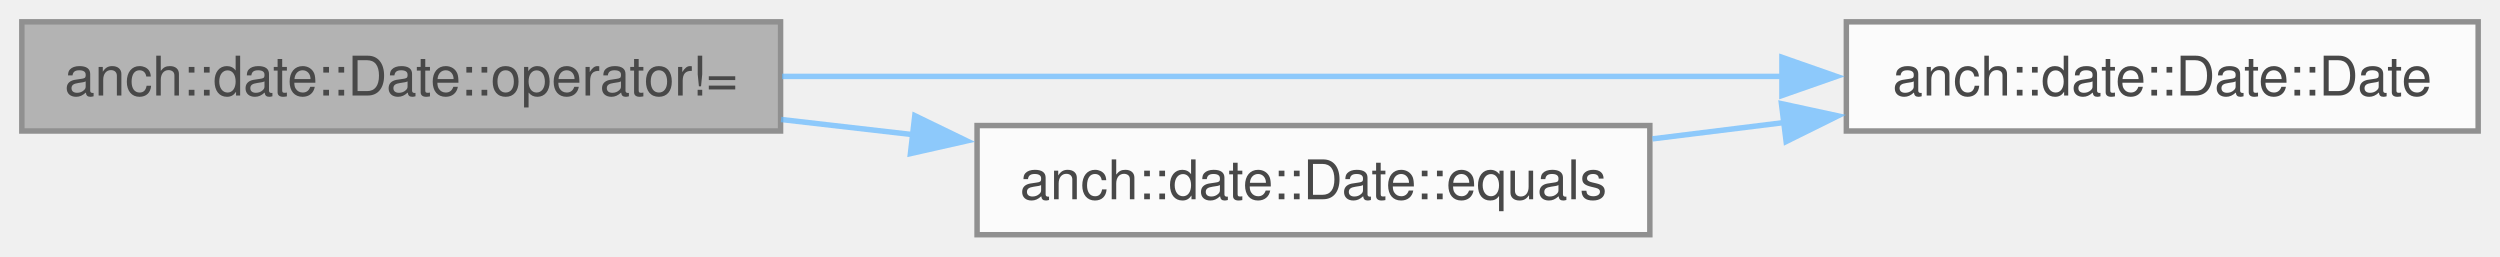
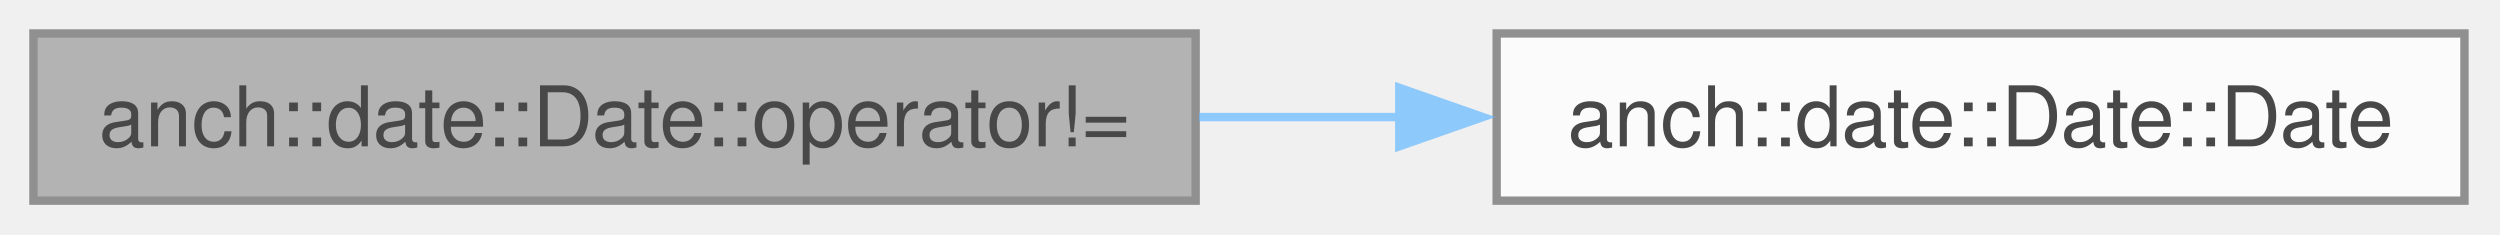
- <svg xmlns="http://www.w3.org/2000/svg" xmlns:xlink="http://www.w3.org/1999/xlink" width="458pt" height="47pt" viewBox="0.00 0.00 458.00 47.00">
+ <svg xmlns="http://www.w3.org/2000/svg" xmlns:xlink="http://www.w3.org/1999/xlink" width="299pt" height="28pt" viewBox="0.00 0.00 299.00 28.00">
  <svg id="main" version="1.1" xml:space="preserve">
    <style type="text/css">
.node, .edge {opacity: 0.7;}
.node.selected, .edge.selected {opacity: 1;}
.edge:hover path { stroke: red; }
.edge:hover polygon { stroke: red; fill: red; }
</style>
    <svg id="graph" class="graph">
-       <g id="graph0" class="graph" transform="scale(1 1) rotate(0) translate(4 43)">
+       <g id="graph0" class="graph" transform="scale(1 1) rotate(0) translate(4 24)">
        <g id="Node000001" class="node">
          <g id="a_Node000001">
            <a xlink:title=" ">
-               <polygon fill="#999999" stroke="#666666" points="139,-39 0,-39 0,-19 139,-19 139,-39" />
-               <text xml:space="preserve" text-anchor="middle" x="69.5" y="-25.5" font-family="Helvetica,sans-Serif" font-size="10.00">anch::date::Date::operator!=</text>
+               <polygon fill="#999999" stroke="#666666" points="139,-20 0,-20 0,0 139,0 139,-20" />
+               <text xml:space="preserve" text-anchor="middle" x="69.5" y="-6.5" font-family="Helvetica,sans-Serif" font-size="10.00">anch::date::Date::operator!=</text>
            </a>
          </g>
        </g>
        <g id="Node000002" class="node">
          <g id="a_Node000002">
            <a xlink:href="classanch_1_1date_1_1_date.html#a67ebc88fe2e013b0127fe727ccd7c656" target="_top" xlink:title=" ">
-               <polygon fill="white" stroke="#666666" points="450,-39 334.25,-39 334.25,-19 450,-19 450,-39" />
-               <text xml:space="preserve" text-anchor="middle" x="392.12" y="-25.5" font-family="Helvetica,sans-Serif" font-size="10.00">anch::date::Date::Date</text>
+               <polygon fill="white" stroke="#666666" points="290.75,-20 175,-20 175,0 290.75,0 290.75,-20" />
+               <text xml:space="preserve" text-anchor="middle" x="232.88" y="-6.5" font-family="Helvetica,sans-Serif" font-size="10.00">anch::date::Date::Date</text>
            </a>
          </g>
        </g>
        <g id="edge1_Node000001_Node000002" class="edge">
          <g id="a_edge1_Node000001_Node000002">
            <a xlink:title=" ">
-               <path fill="none" stroke="#63b8ff" d="M139.28,-29C193.48,-29 268.67,-29 322.76,-29" />
-               <polygon fill="#63b8ff" stroke="#63b8ff" points="322.45,-32.5 332.45,-29 322.45,-25.5 322.45,-32.5" />
-             </a>
-           </g>
-         </g>
-         <g id="Node000003" class="node">
-           <g id="a_Node000003">
-             <a xlink:href="classanch_1_1date_1_1_date.html#a12a4ce40c726862c624cb53edcd57485" target="_top" xlink:title=" ">
-               <polygon fill="white" stroke="#666666" points="298.25,-20 175,-20 175,0 298.25,0 298.25,-20" />
-               <text xml:space="preserve" text-anchor="middle" x="236.62" y="-6.5" font-family="Helvetica,sans-Serif" font-size="10.00">anch::date::Date::equals</text>
-             </a>
-           </g>
-         </g>
-         <g id="edge2_Node000001_Node000003" class="edge">
-           <g id="a_edge2_Node000001_Node000003">
-             <a xlink:title=" ">
-               <path fill="none" stroke="#63b8ff" d="M139.09,-21.11C147.1,-20.19 155.29,-19.24 163.35,-18.32" />
-               <polygon fill="#63b8ff" stroke="#63b8ff" points="163.59,-21.81 173.12,-17.19 162.79,-14.86 163.59,-21.81" />
-             </a>
-           </g>
-         </g>
-         <g id="edge3_Node000003_Node000002" class="edge">
-           <g id="a_edge3_Node000003_Node000002">
-             <a xlink:title=" ">
-               <path fill="none" stroke="#63b8ff" d="M298.73,-17.56C306.69,-18.55 314.88,-19.56 322.94,-20.56" />
-               <polygon fill="#63b8ff" stroke="#63b8ff" points="322.36,-24.01 332.71,-21.77 323.22,-17.07 322.36,-24.01" />
+               <path fill="none" stroke="#63b8ff" d="M139.41,-10C147.35,-10 155.45,-10 163.38,-10" />
+               <polygon fill="#63b8ff" stroke="#63b8ff" points="163.35,-13.5 173.35,-10 163.35,-6.5 163.35,-13.5" />
            </a>
          </g>
        </g>
      </g>
    </svg>
  </svg>
  <style type="text/css">

[data-mouse-over-selected='false'] { opacity: 0.7; }
[data-mouse-over-selected='true']  { opacity: 1.0; }

</style>
</svg>
